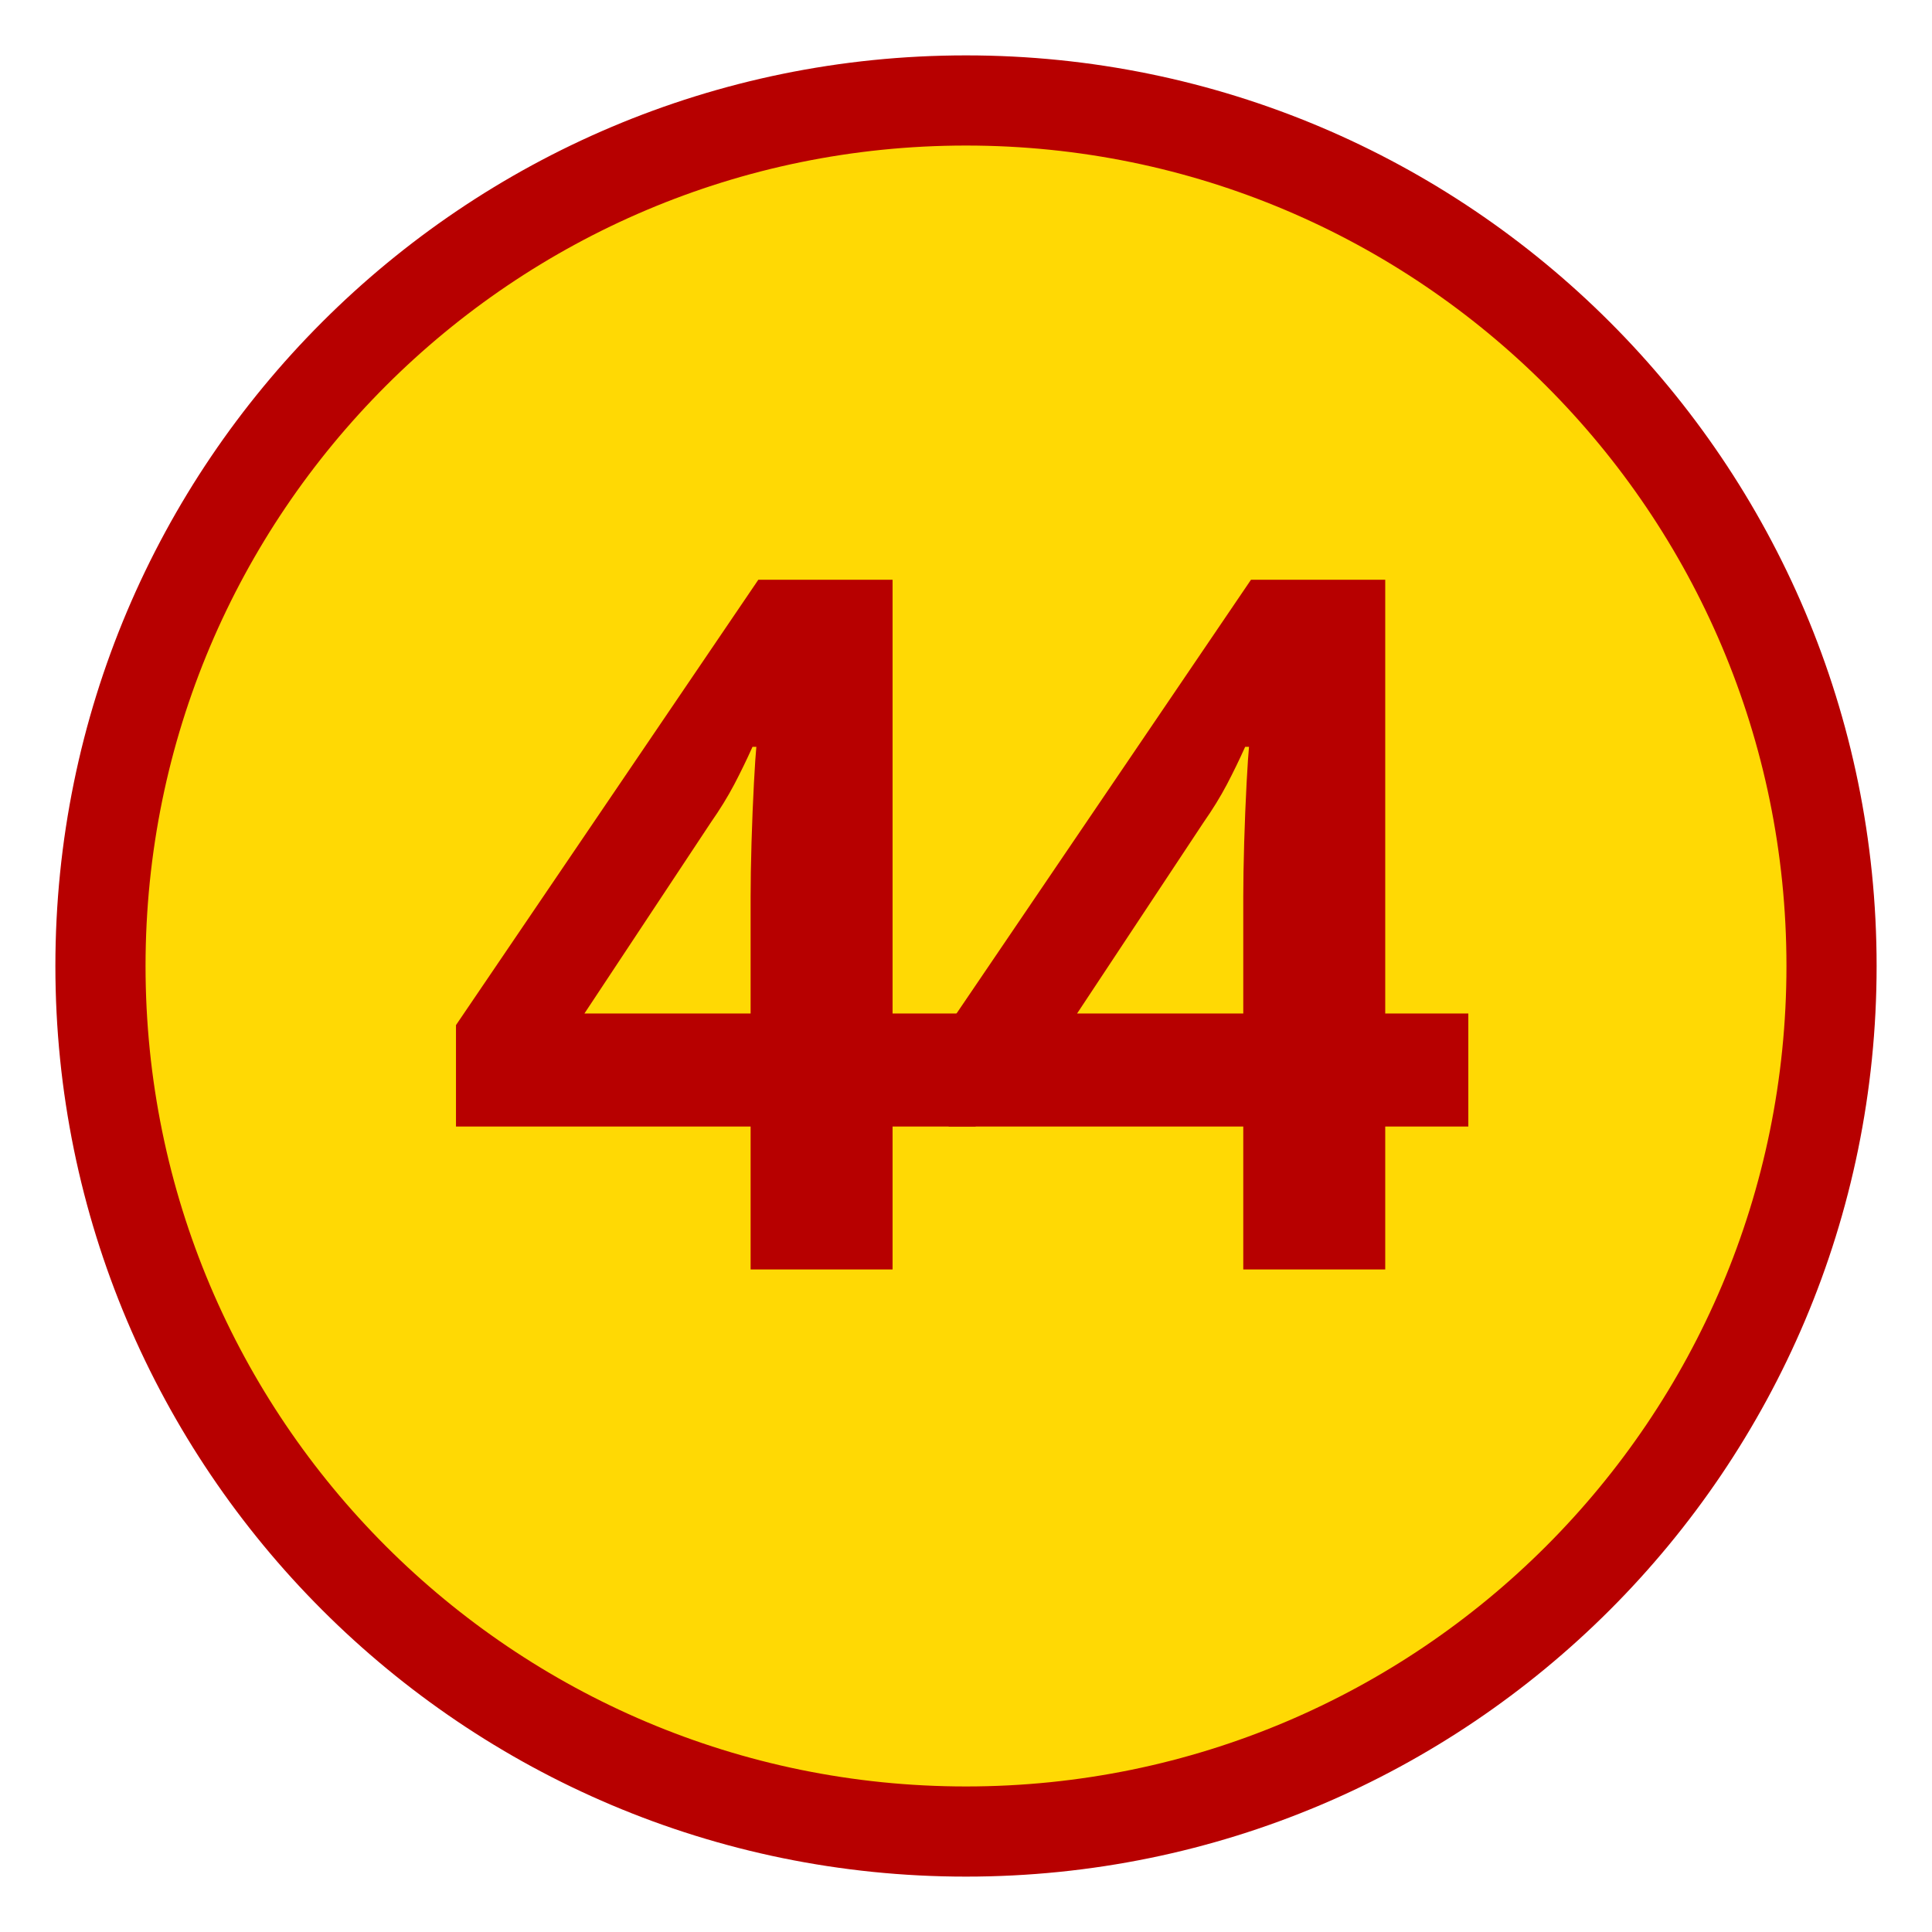
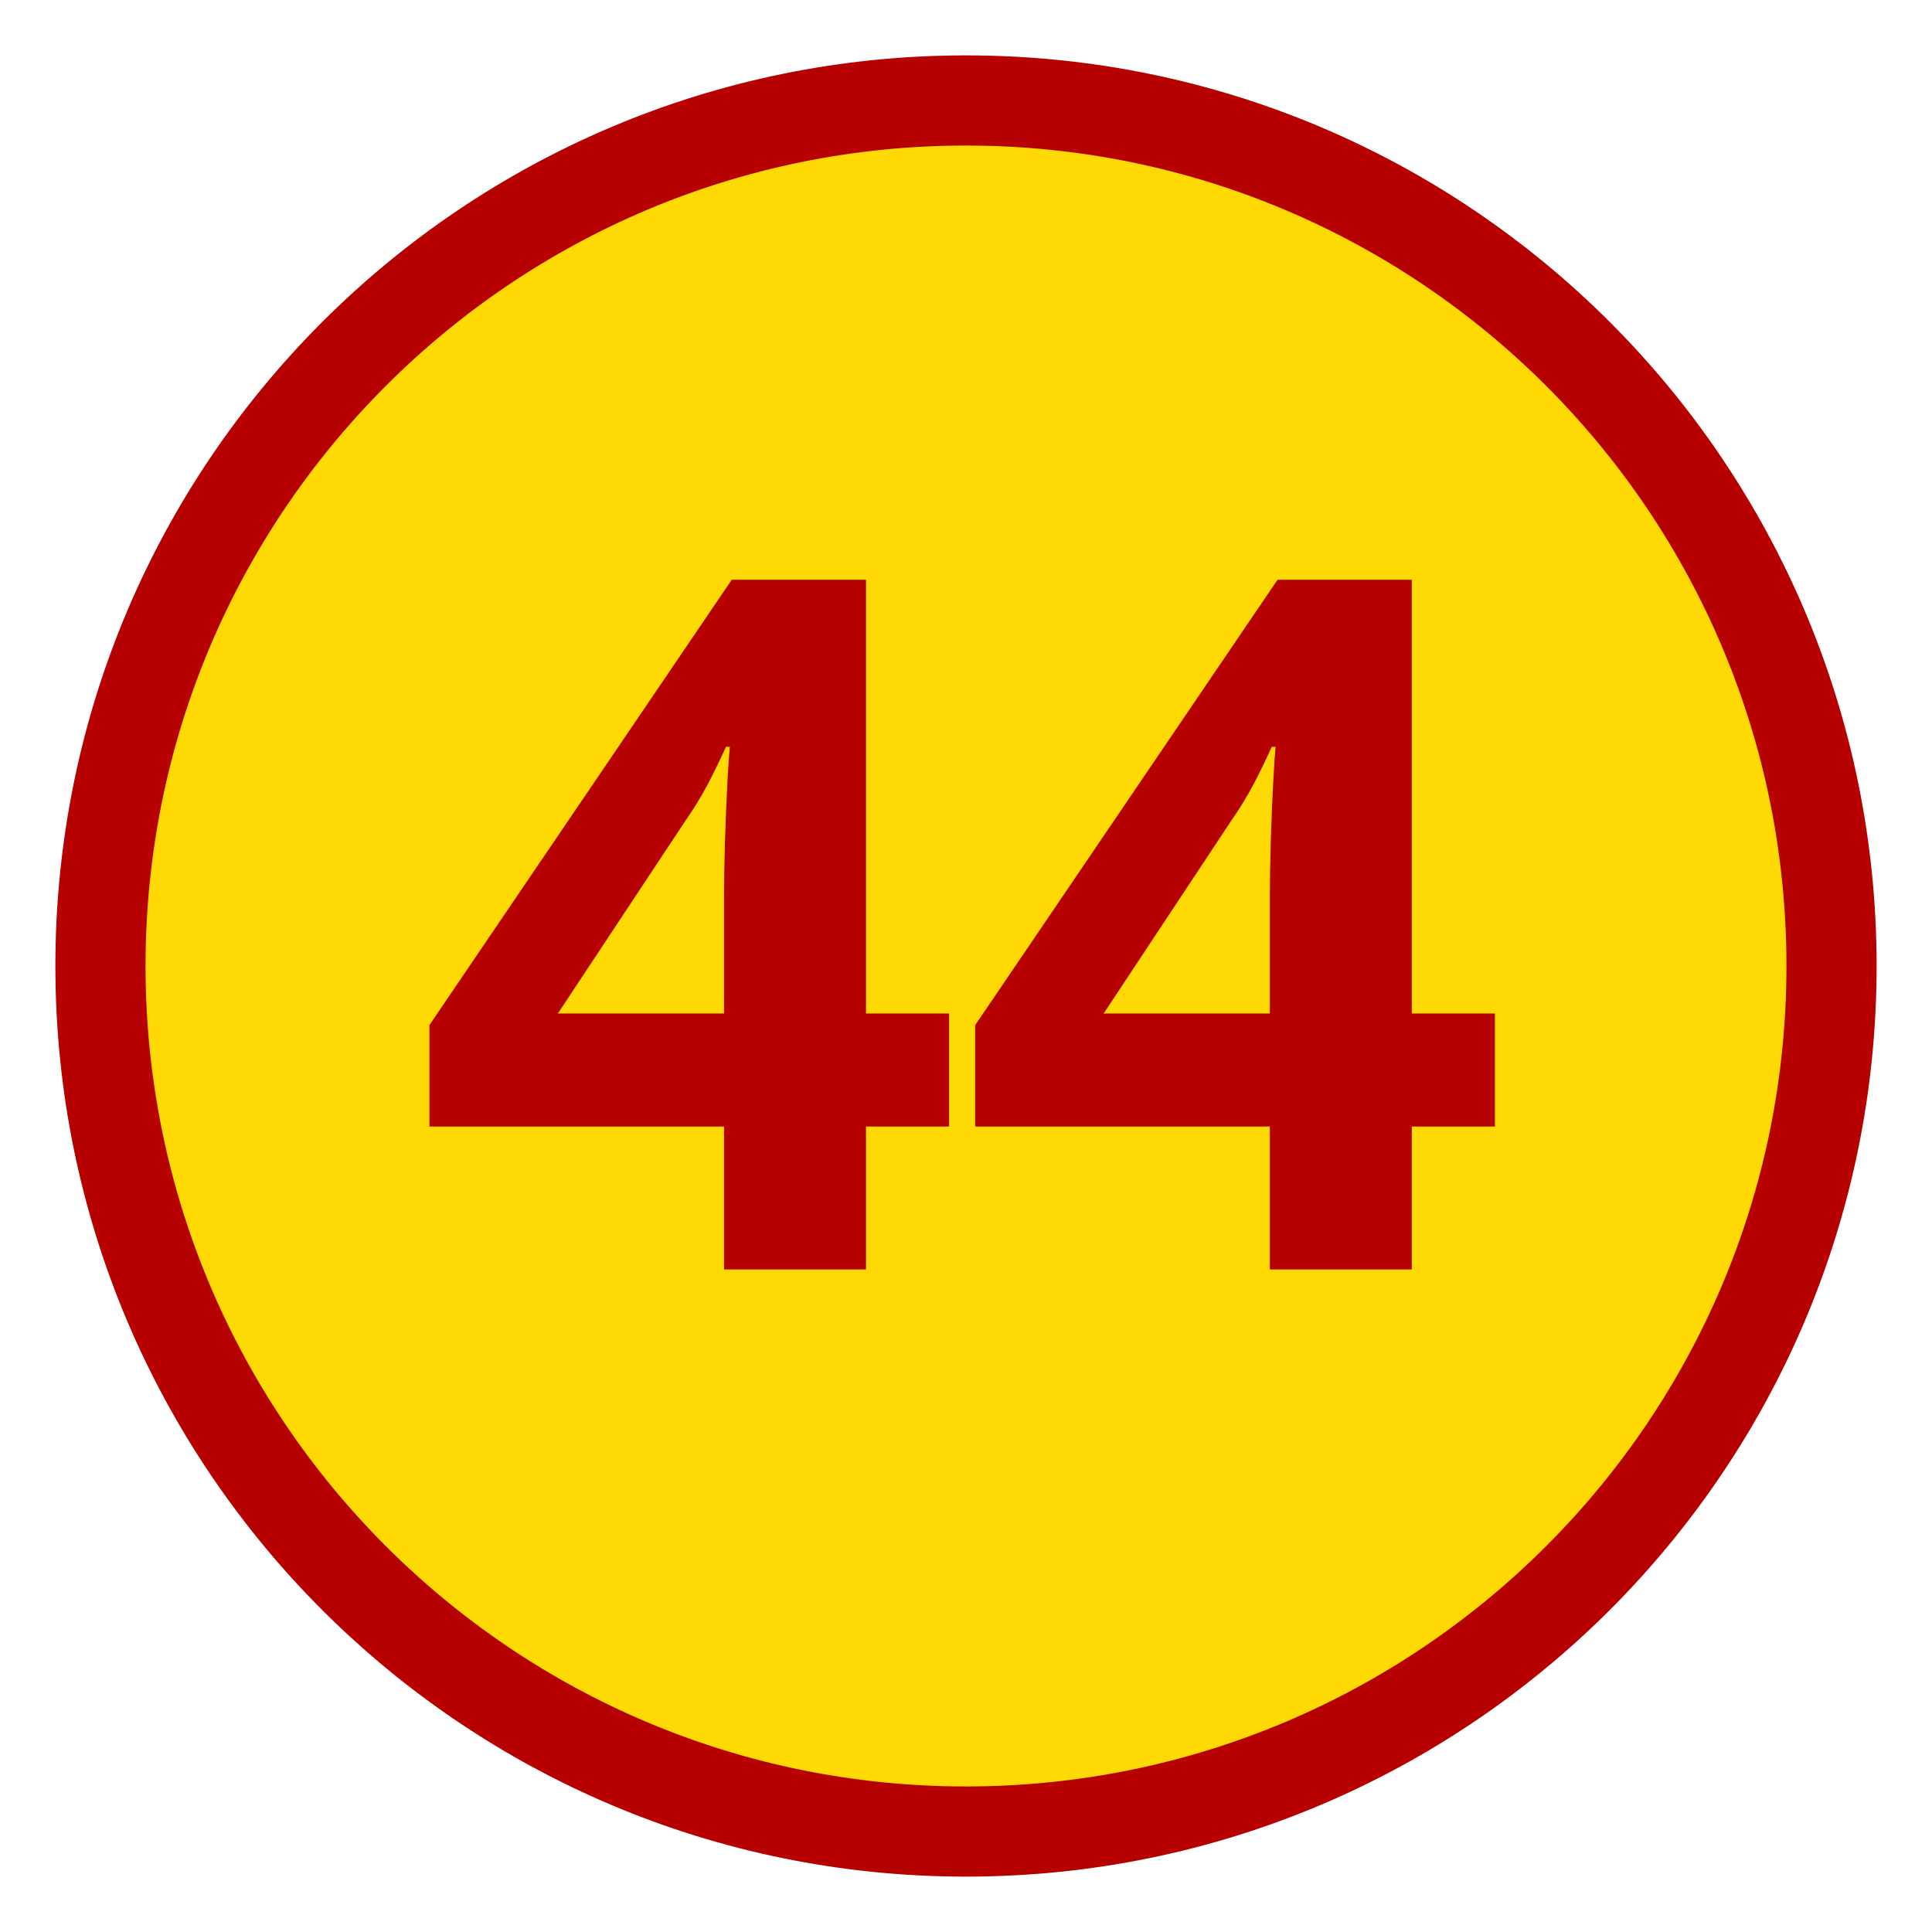
<svg xmlns="http://www.w3.org/2000/svg" version="1.1" width="300" height="300" viewBox="0 0 300 300" xml:space="preserve">
  <defs>
</defs>
  <rect x="0" y="0" width="100%" height="100%" fill="transparent" />
  <g transform="matrix(1 0 0 1 150 150)" id="39714ed3-390d-4cb6-8cbe-31d7cea4ccdf">
    <rect style="stroke: none; stroke-width: 1; stroke-dasharray: none; stroke-linecap: butt; stroke-dashoffset: 0; stroke-linejoin: miter; stroke-miterlimit: 4; fill: rgb(255,255,255); fill-rule: nonzero; opacity: 1; visibility: hidden;" vector-effect="non-scaling-stroke" x="-150" y="-150" rx="0" ry="0" width="300" height="300" />
  </g>
  <g transform="matrix(0 0 0 0 0 0)" id="11b22f8f-5568-4084-ba94-a0823e973087">
</g>
  <g transform="matrix(3.84 0 0 3.84 150 150)" id="aef3dfdd-9eac-45e5-80f0-e0578921c6d1">
    <circle style="stroke: rgb(183,0,0); stroke-width: 14; stroke-dasharray: none; stroke-linecap: butt; stroke-dashoffset: 0; stroke-linejoin: miter; stroke-miterlimit: 4; fill: rgb(255,217,4); fill-rule: nonzero; opacity: 1;" vector-effect="non-scaling-stroke" cx="0" cy="0" r="35" />
  </g>
  <g transform="matrix(0.75 0 0 0.75 150 150)" style="" id="857d2720-fed0-4acb-89a5-2566f2bc78a9">
    <text xml:space="preserve" font-family="Amasis MT Medium" font-size="200" font-style="normal" font-weight="600" style="stroke: none; stroke-width: 1; stroke-dasharray: none; stroke-linecap: butt; stroke-dashoffset: 0; stroke-linejoin: miter; stroke-miterlimit: 4; fill: rgb(183,0,0); fill-rule: nonzero; opacity: 1; white-space: pre;">
-       <tspan x="-109" y="62.83">4</tspan>
-       <tspan x="-7" y="62.83">4</tspan>
+       <tspan x="-114.5" y="62.83">4</tspan>
+       <tspan x="-1.5" y="62.83">4</tspan>
    </text>
  </g>
</svg>
